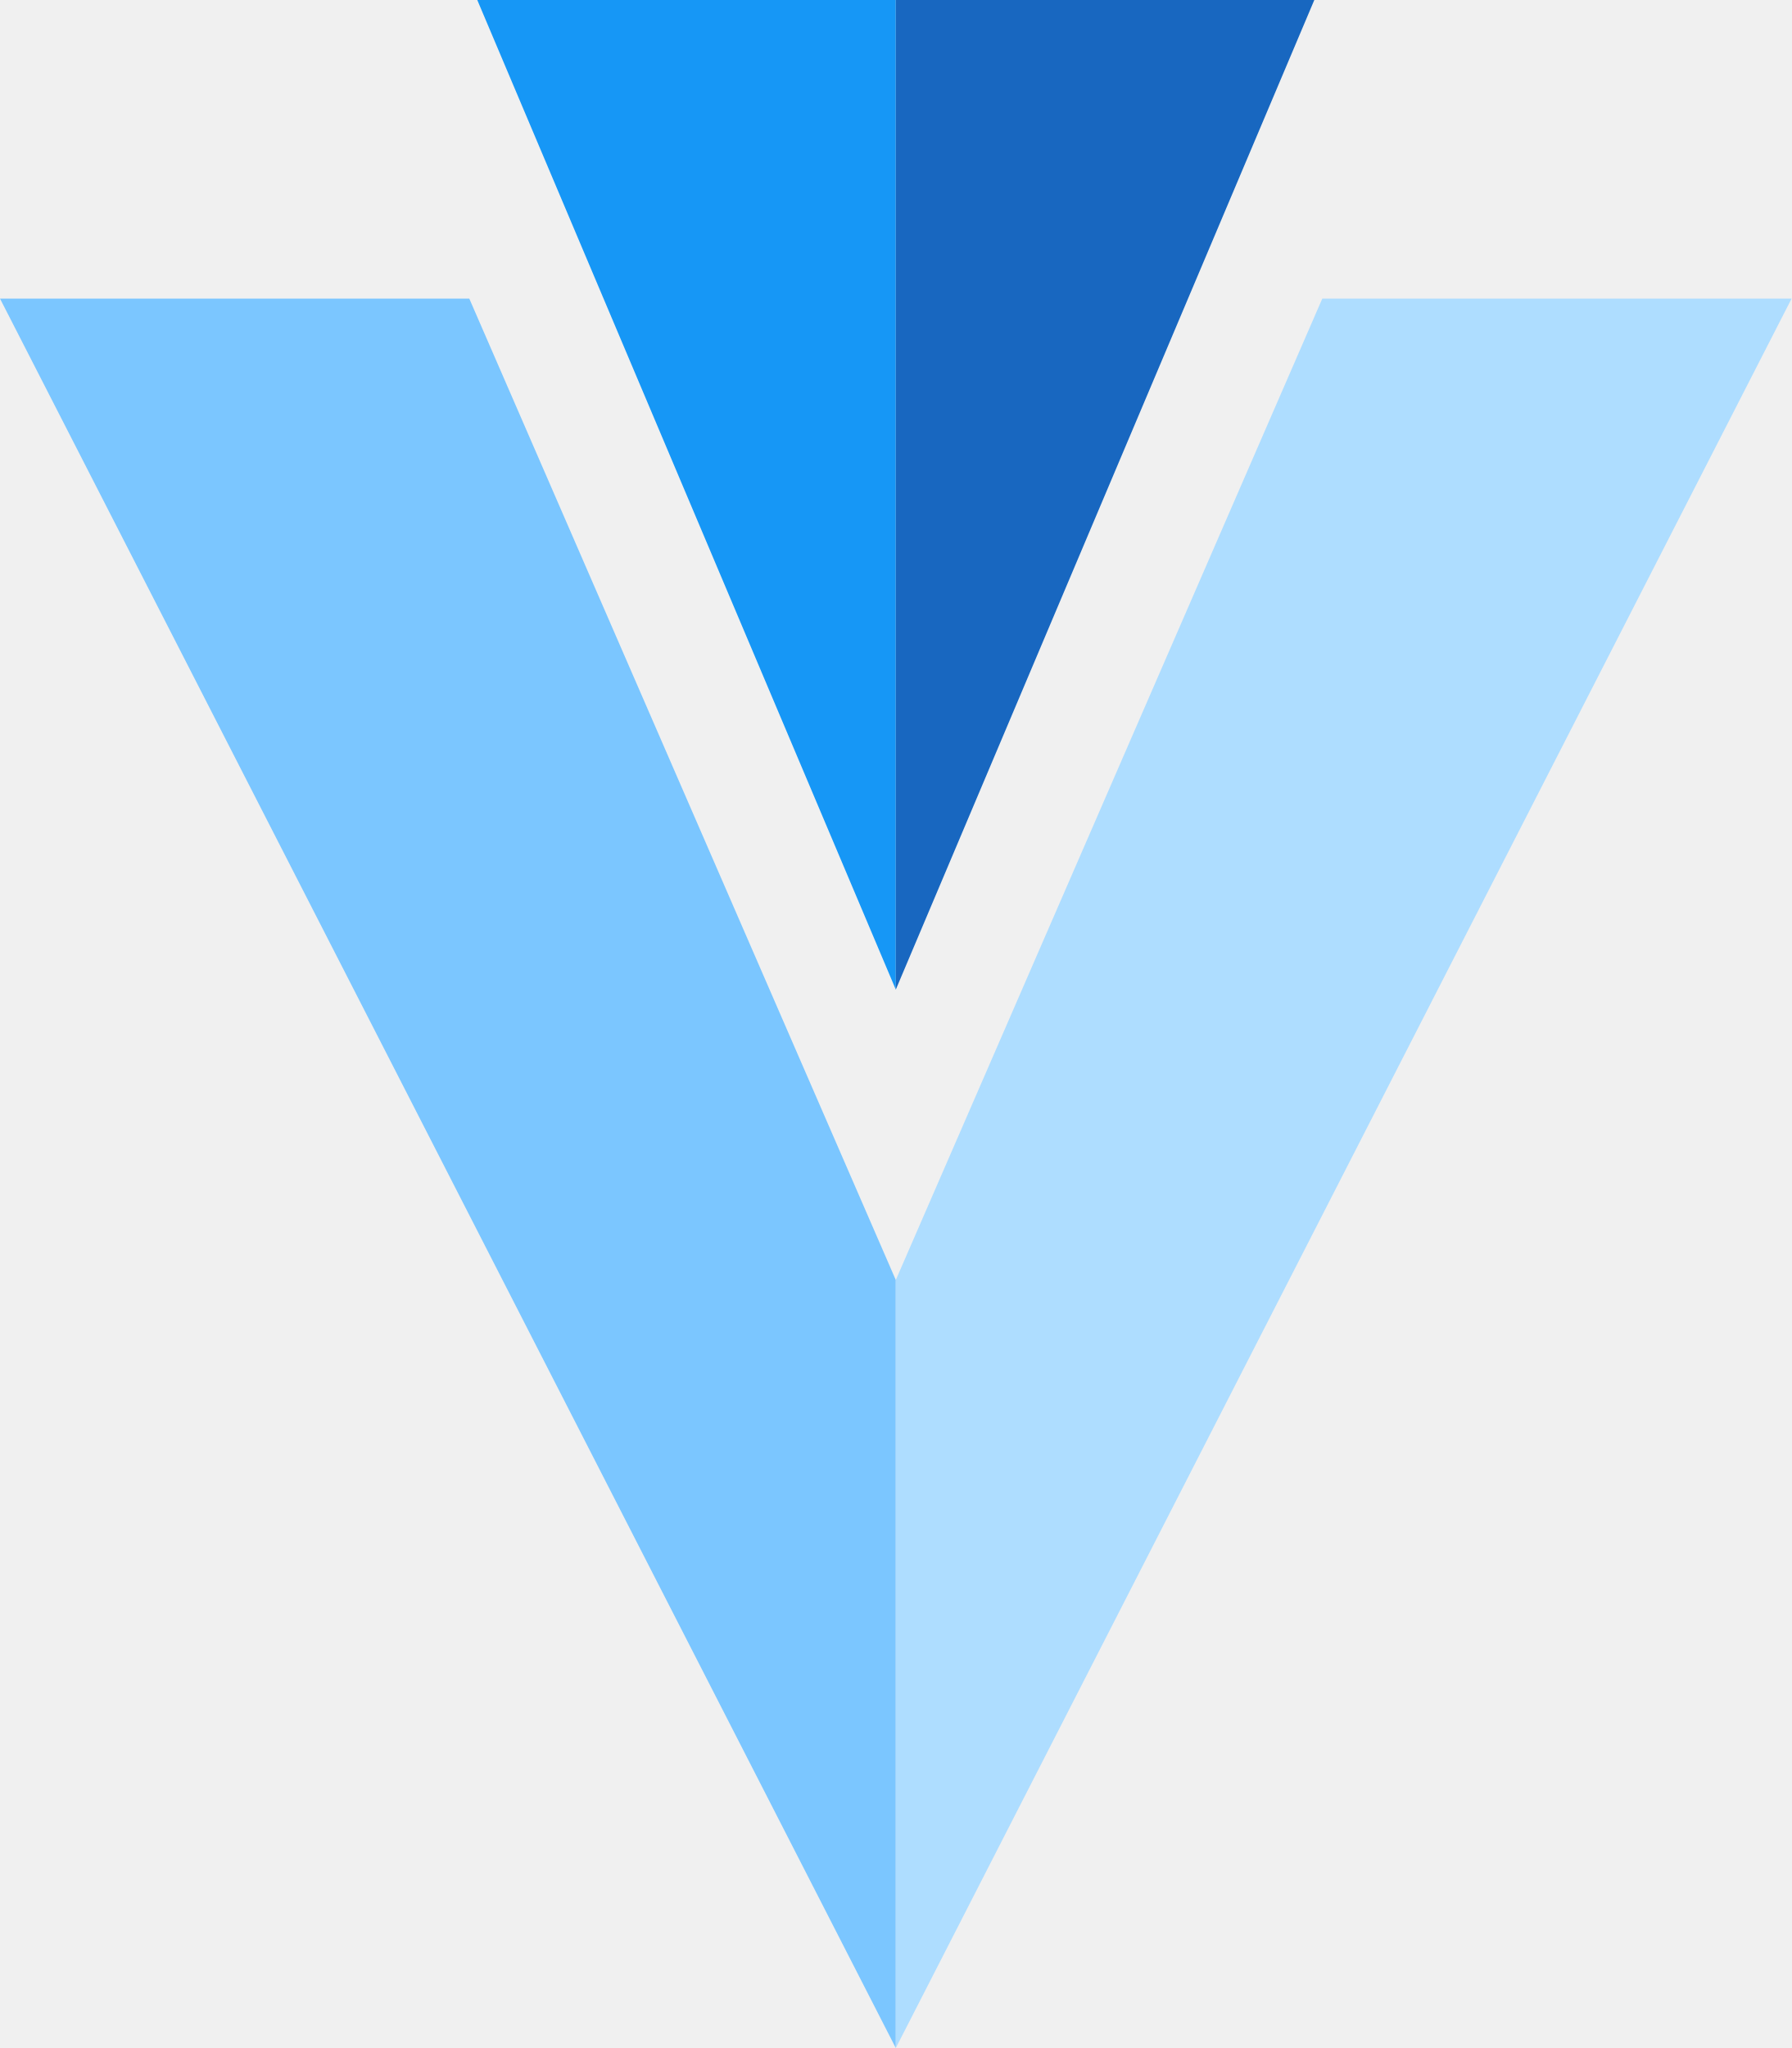
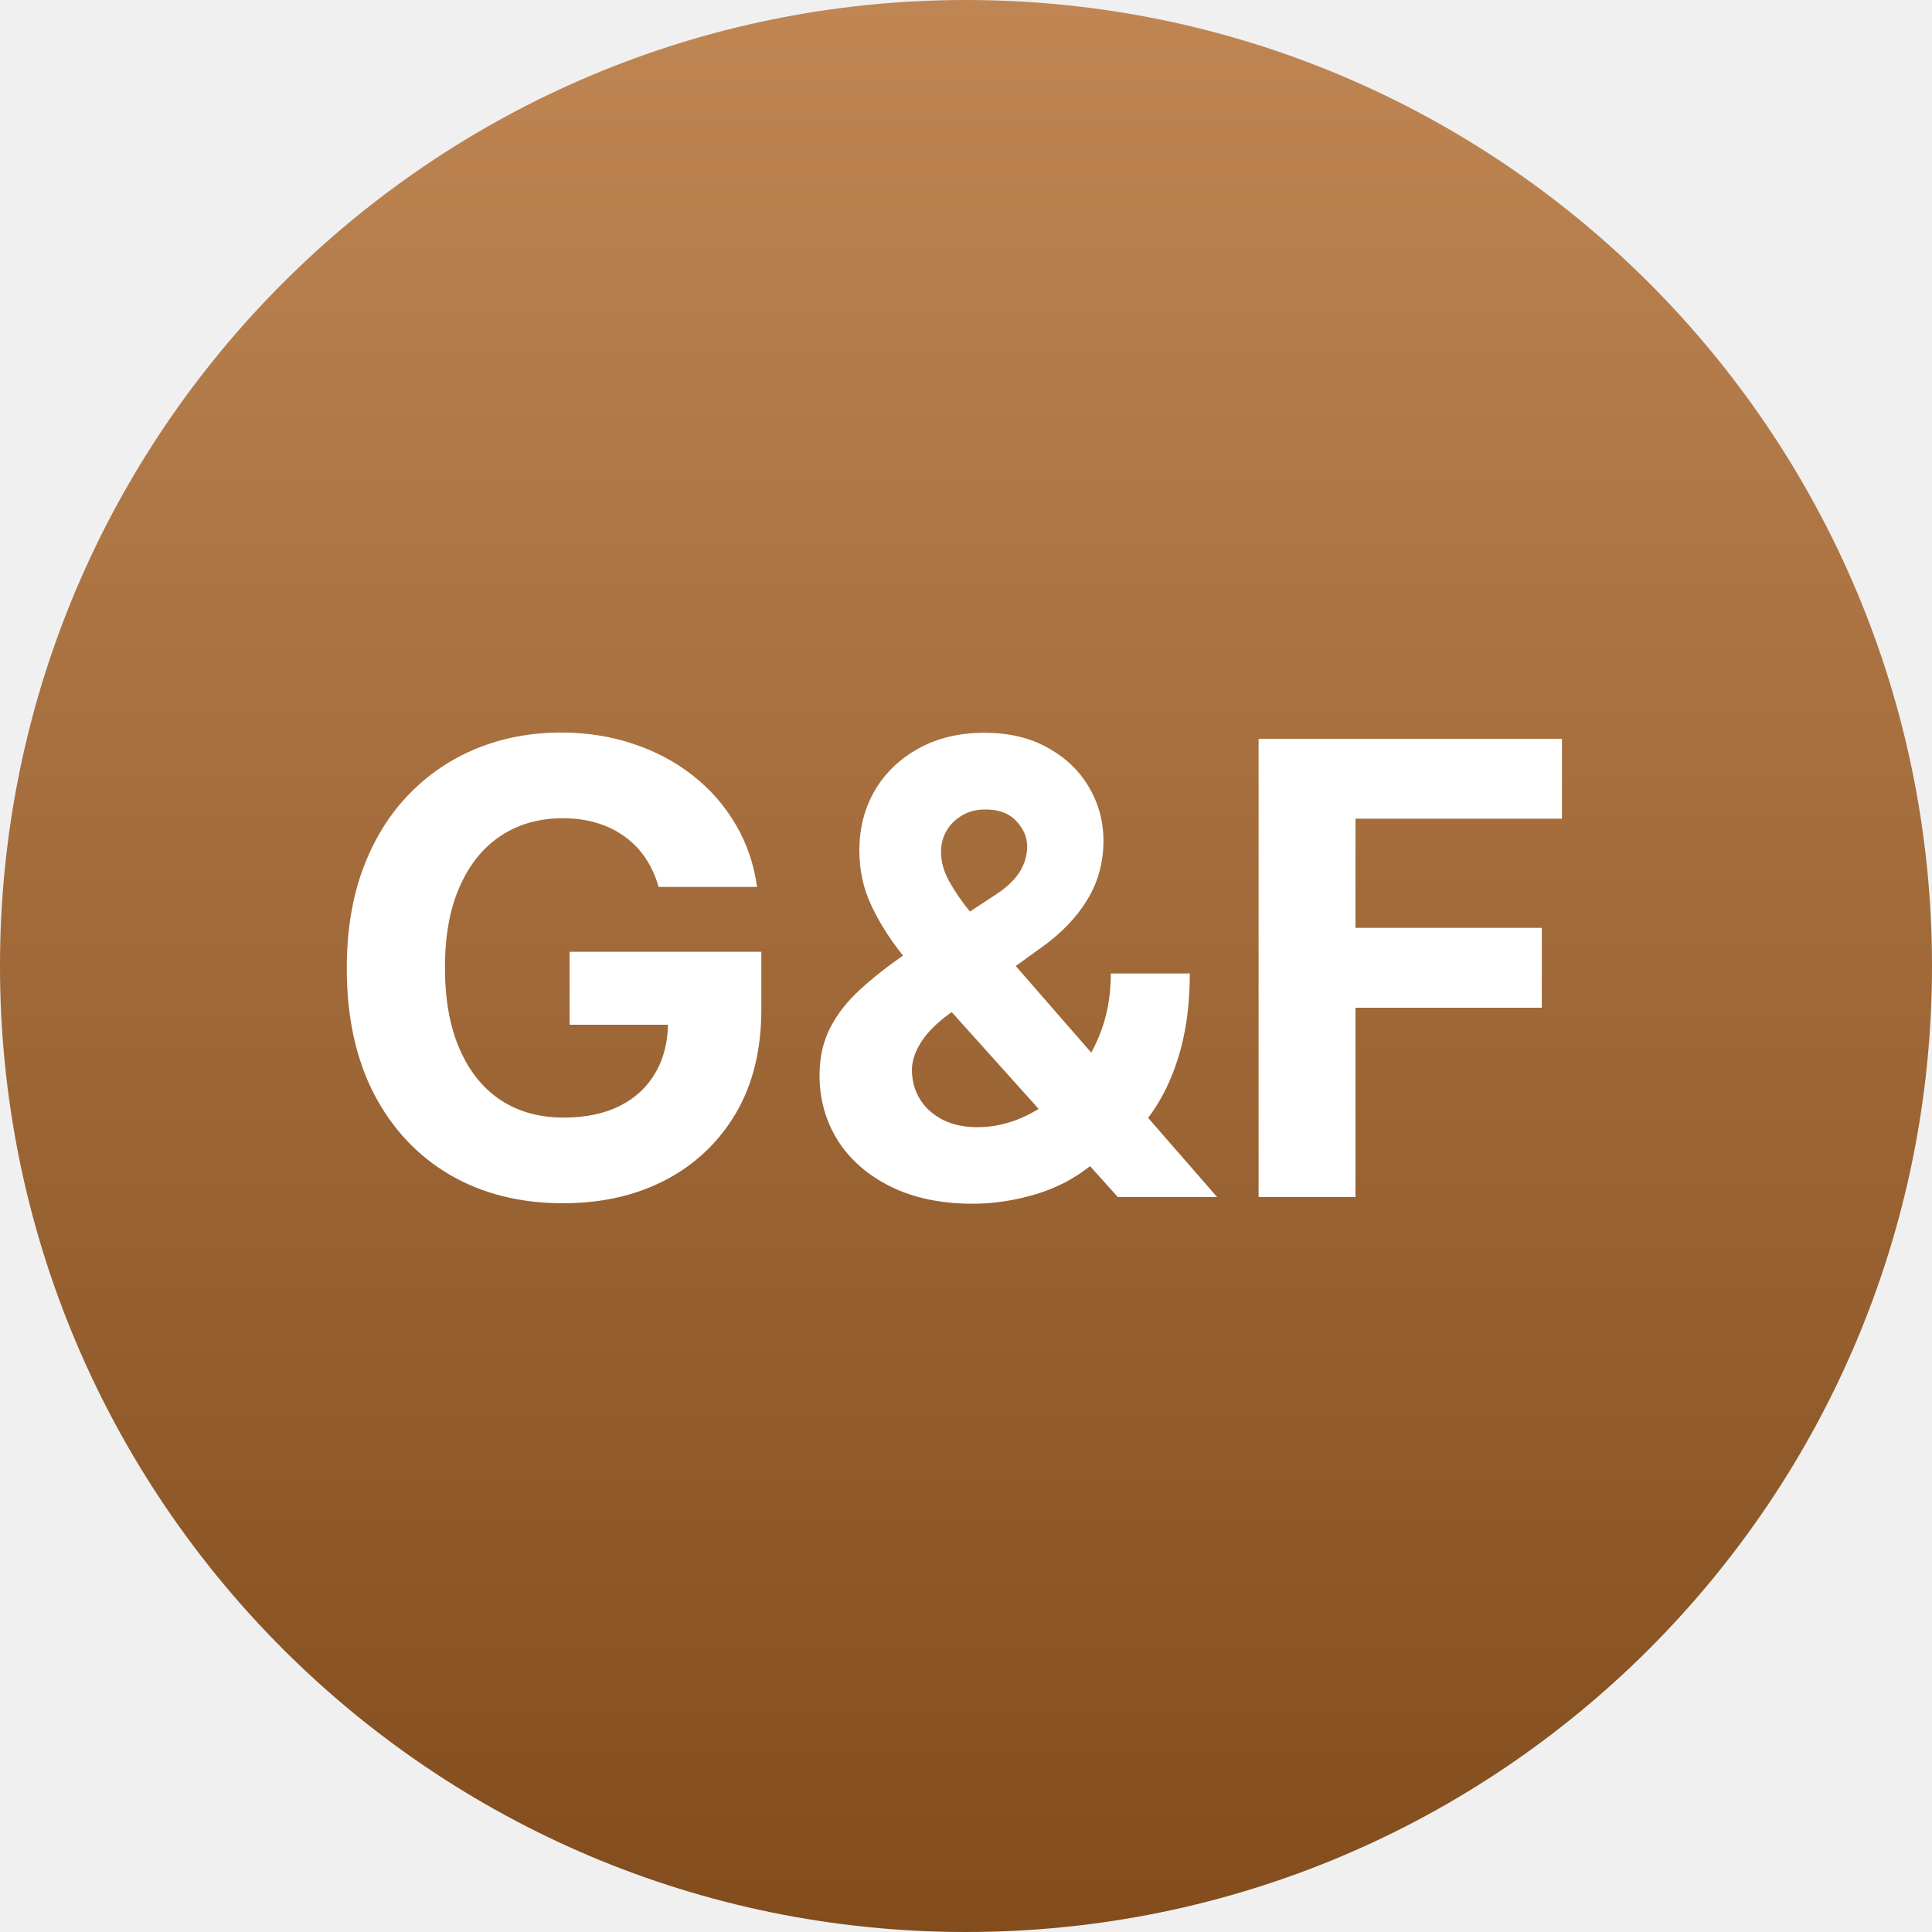
- <svg xmlns="http://www.w3.org/2000/svg" id="Layer_1" data-name="Layer 1" viewBox="0 0 87.5 100">
+ <svg xmlns="http://www.w3.org/2000/svg" width="92" height="92" viewBox="0 0 92 92" fill="none">
+   <path d="M92 46C92 71.405 71.405 92 46 92C20.595 92 0 71.405 0 46C0 20.595 20.595 0 46 0C71.405 0 92 20.595 92 46Z" fill="url(#paint0_linear_1040_34)" />
+   <path d="M59.933 57V35.182H74.379V38.985H64.546V44.184H73.42V47.987H64.546V57H59.933Z" fill="white" />
+   <path d="M46.324 57.32C44.818 57.32 43.518 57.05 42.424 56.51C41.331 55.97 40.489 55.239 39.9 54.316C39.317 53.385 39.026 52.348 39.026 51.205C39.026 50.352 39.196 49.596 39.537 48.935C39.878 48.275 40.354 47.668 40.965 47.114C41.576 46.553 42.286 45.995 43.096 45.441L47.325 42.661C47.872 42.313 48.273 41.947 48.529 41.563C48.784 41.173 48.912 40.75 48.912 40.296C48.912 39.862 48.738 39.461 48.39 39.092C48.042 38.722 47.549 38.541 46.909 38.548C46.483 38.548 46.114 38.644 45.801 38.836C45.489 39.021 45.244 39.266 45.066 39.571C44.896 39.869 44.811 40.203 44.811 40.573C44.811 41.027 44.938 41.489 45.194 41.958C45.45 42.426 45.791 42.923 46.217 43.449C46.643 43.967 47.108 44.529 47.612 45.132L57.957 57H53.227L44.598 47.391C44.029 46.744 43.461 46.07 42.893 45.367C42.332 44.656 41.863 43.904 41.487 43.108C41.11 42.306 40.922 41.435 40.922 40.498C40.922 39.44 41.167 38.488 41.657 37.643C42.154 36.798 42.85 36.13 43.745 35.64C44.64 35.143 45.684 34.894 46.877 34.894C48.042 34.894 49.047 35.132 49.892 35.608C50.745 36.077 51.398 36.702 51.853 37.483C52.314 38.257 52.545 39.109 52.545 40.04C52.545 41.07 52.289 42.004 51.778 42.842C51.274 43.673 50.563 44.418 49.647 45.079L45.194 48.286C44.59 48.726 44.143 49.177 43.852 49.639C43.568 50.093 43.426 50.53 43.426 50.949C43.426 51.467 43.554 51.933 43.809 52.345C44.065 52.757 44.427 53.083 44.896 53.325C45.365 53.559 45.915 53.676 46.547 53.676C47.314 53.676 48.071 53.502 48.816 53.154C49.569 52.799 50.251 52.298 50.862 51.652C51.48 50.999 51.973 50.224 52.343 49.33C52.712 48.435 52.897 47.444 52.897 46.357H56.657C56.657 47.693 56.512 48.896 56.221 49.969C55.929 51.034 55.525 51.965 55.006 52.76C54.487 53.548 53.895 54.195 53.227 54.699C53.014 54.834 52.808 54.962 52.609 55.083C52.41 55.203 52.204 55.331 51.991 55.466C51.181 56.119 50.276 56.592 49.275 56.883C48.28 57.174 47.297 57.32 46.324 57.32Z" fill="white" />
+   <path d="M31.363 42.234C31.214 41.716 31.005 41.258 30.735 40.86C30.465 40.455 30.135 40.114 29.744 39.837C29.361 39.553 28.92 39.337 28.423 39.188C27.933 39.038 27.39 38.964 26.793 38.964C25.678 38.964 24.698 39.241 23.853 39.795C23.015 40.349 22.361 41.155 21.893 42.213C21.424 43.264 21.189 44.55 21.189 46.07C21.189 47.59 21.42 48.882 21.882 49.947C22.344 51.013 22.997 51.826 23.842 52.387C24.687 52.941 25.685 53.218 26.836 53.218C27.88 53.218 28.771 53.033 29.51 52.664C30.256 52.288 30.824 51.758 31.214 51.077C31.612 50.395 31.811 49.589 31.811 48.658L32.748 48.797H27.123V45.324H36.254V48.072C36.254 49.99 35.849 51.638 35.039 53.016C34.229 54.386 33.114 55.445 31.694 56.19C30.273 56.929 28.647 57.298 26.814 57.298C24.769 57.298 22.972 56.847 21.424 55.945C19.876 55.036 18.668 53.747 17.802 52.078C16.942 50.402 16.513 48.413 16.513 46.112C16.513 44.344 16.768 42.767 17.28 41.382C17.798 39.99 18.523 38.811 19.453 37.845C20.383 36.879 21.466 36.144 22.702 35.64C23.938 35.136 25.277 34.883 26.719 34.883C27.954 34.883 29.105 35.065 30.17 35.427C31.236 35.782 32.18 36.286 33.004 36.94C33.835 37.593 34.513 38.371 35.039 39.273C35.565 40.168 35.902 41.155 36.051 42.234H31.363Z" fill="white" />
  <defs>
-     <style>.cls-1{fill:#1697f6;}.cls-2{fill:#7bc6ff;}.cls-3{fill:#1867c0;}.cls-4{fill:#aeddff;}</style>
+     <linearGradient id="paint0_linear_1040_34" x1="46" y1="0" x2="46" y2="92" gradientUnits="userSpaceOnUse">
+       <stop stop-color="#BF8654" />
+       <stop offset="1" stop-color="#824C1D" />
+     </linearGradient>
  </defs>
-   <polyline class="cls-1" points="43.75 0 23.31 0 43.75 48.32" />
-   <polygon class="cls-2" points="43.75 62.5 43.75 100 0 14.58 22.92 14.58 43.75 62.5" />
-   <polyline class="cls-3" points="43.75 0 64.19 0 43.75 48.32" />
-   <polygon class="cls-4" points="64.58 14.58 87.5 14.58 43.75 100 43.75 62.5 64.58 14.58" />
</svg>
